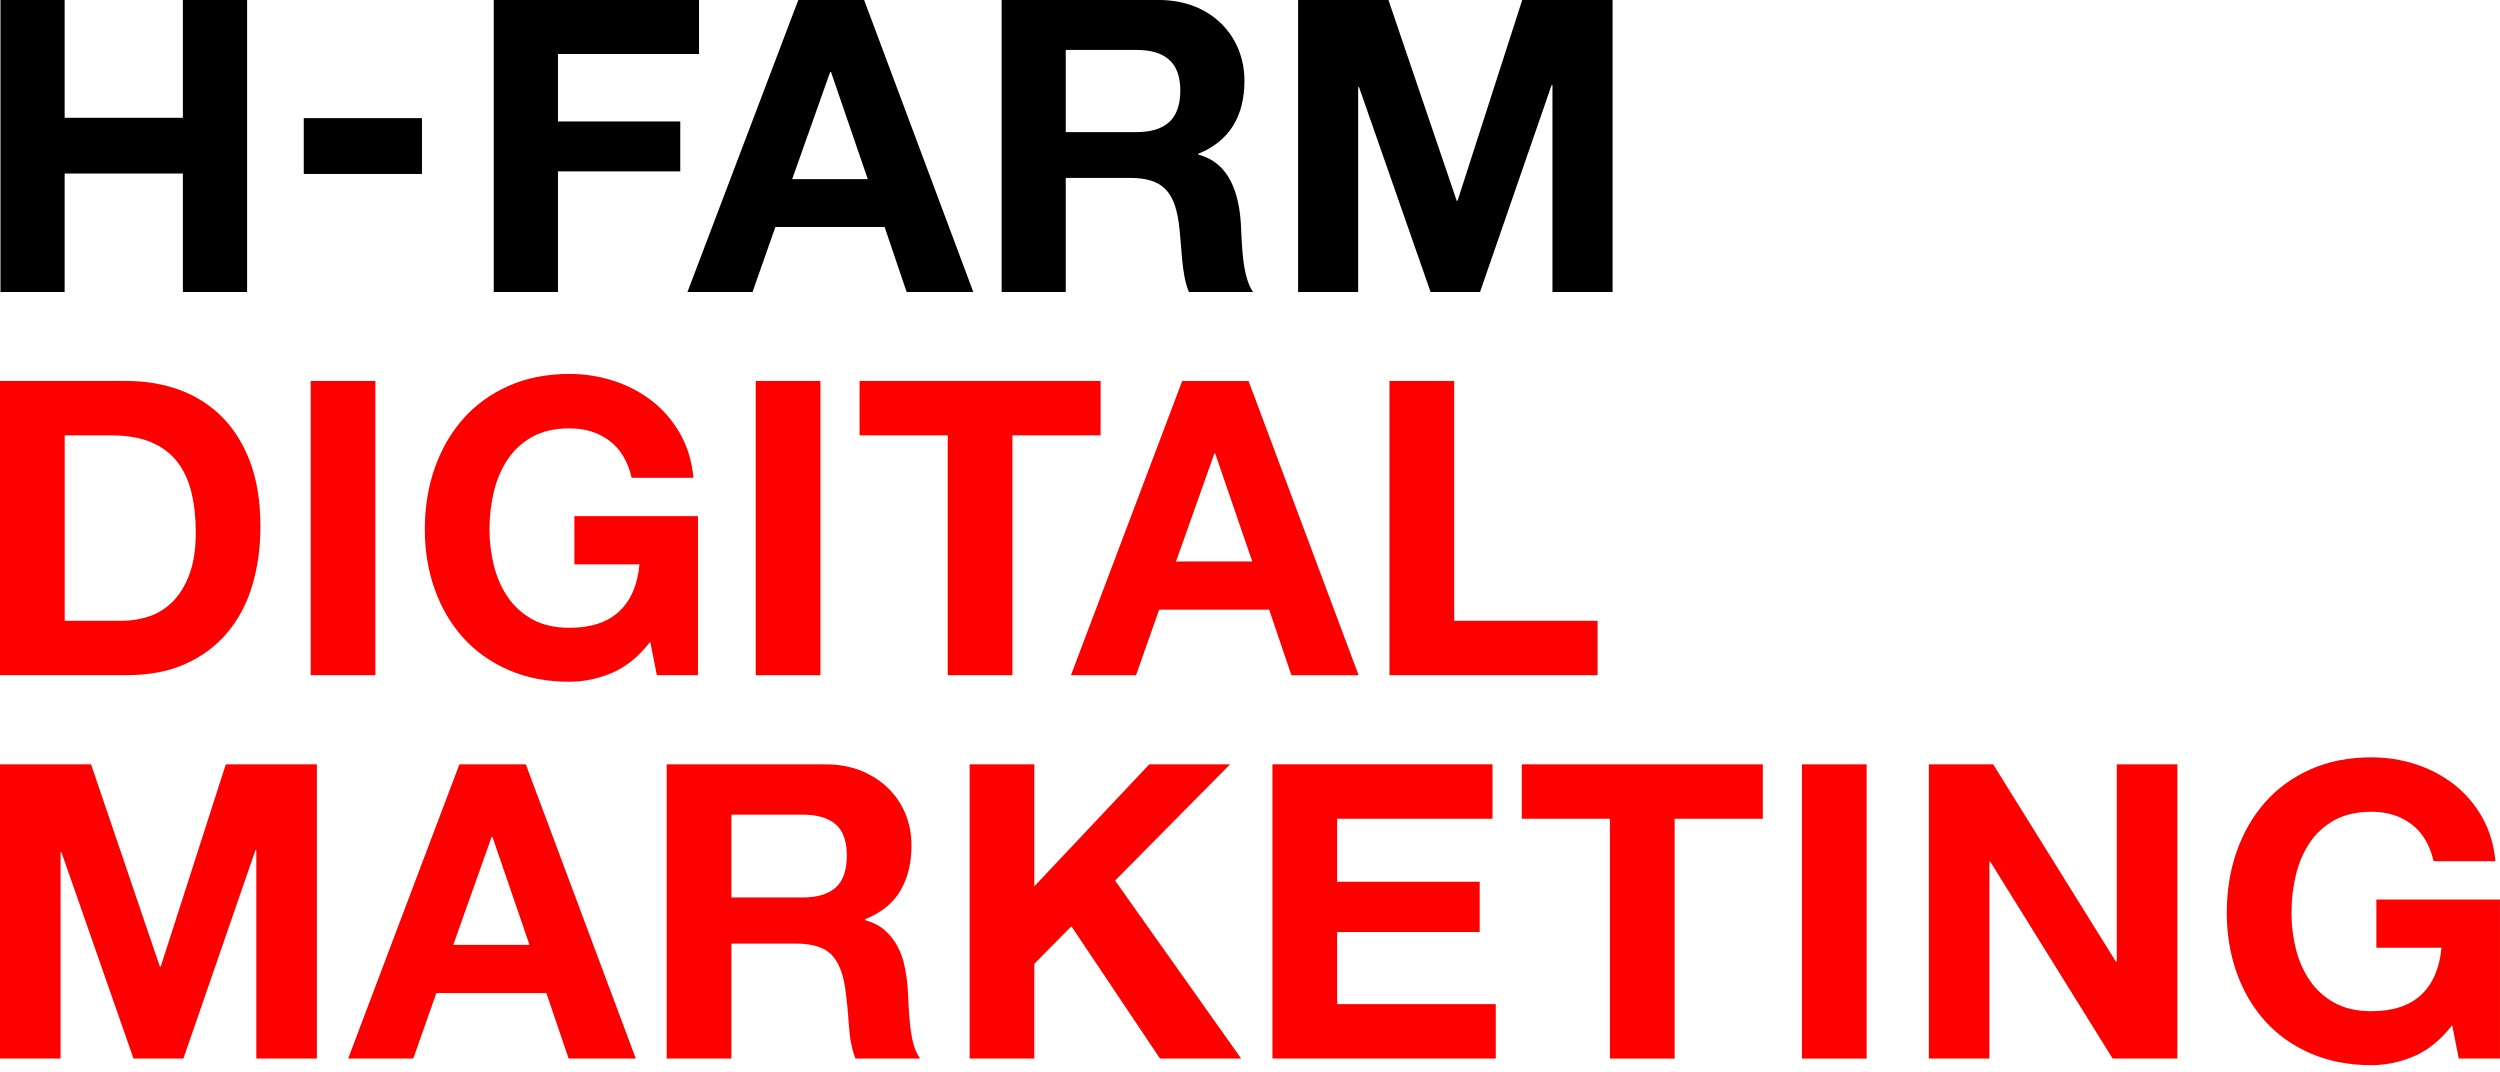
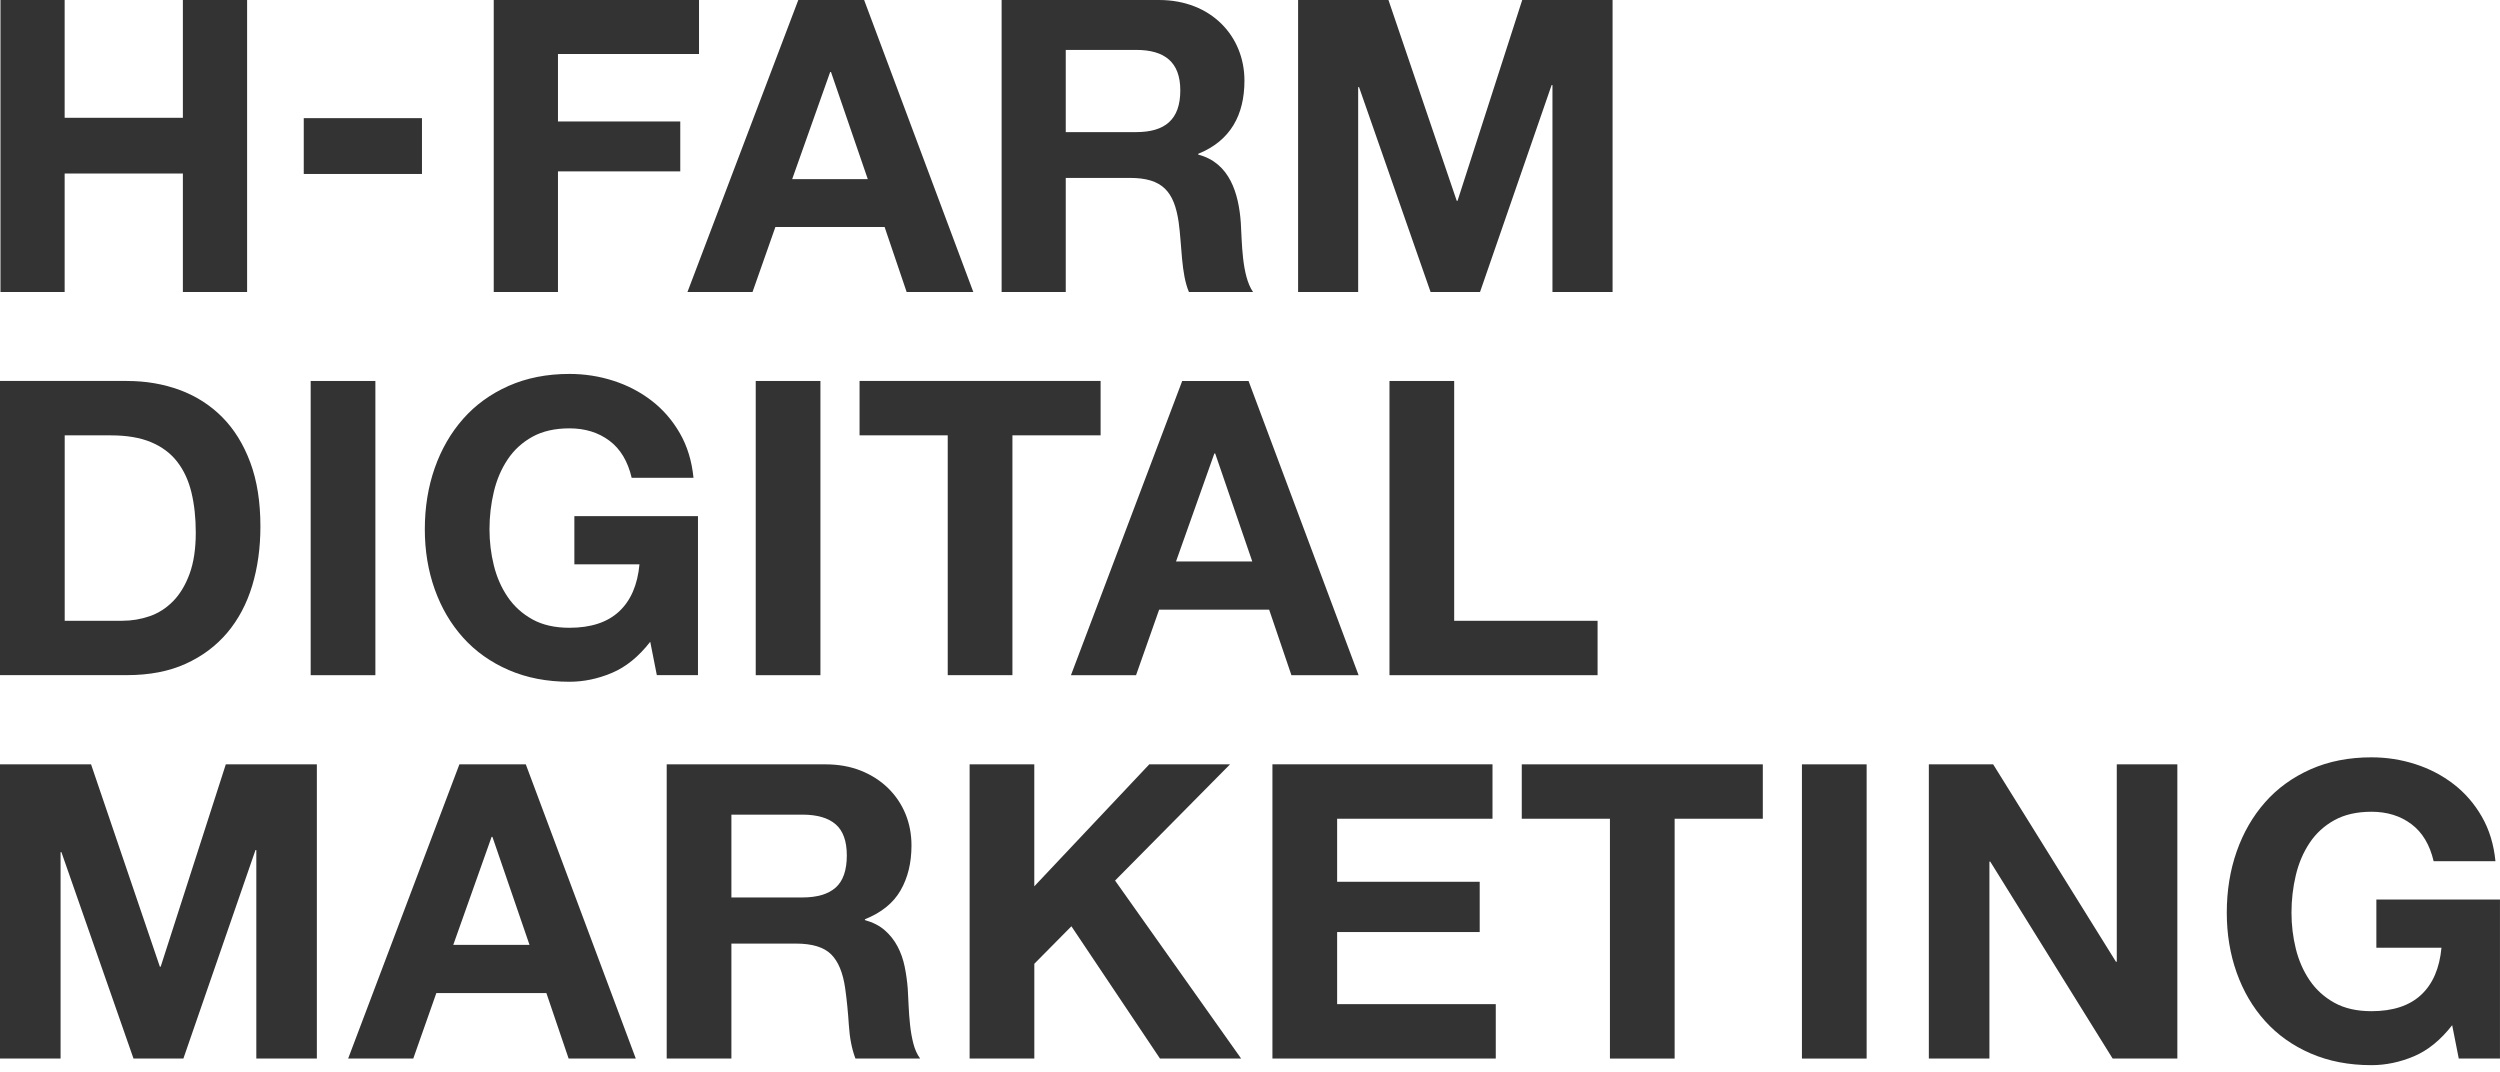
<svg xmlns="http://www.w3.org/2000/svg" version="1.1" id="Layer_1" x="0px" y="0px" viewBox="0 0 841.54 360.57" style="enable-background:new 0 0 841.54 360.57;" xml:space="preserve">
  <style type="text/css">
- 	.st0{fill:#FF0000;}
+ 	.st0{fill:#333333;}
</style>
  <g>
    <g>
-       <rect x="102.25" y="39.77" width="39.79" height="18.79" />
-       <polygon points="187.82,18.18 235.3,18.18 235.3,0 166.2,0 166.2,98.29 187.82,98.29 187.82,57.69 228.99,57.69 228.99,40.89     187.82,40.89   " />
-       <path d="M266.66,60.3l12.79-36.07h0.27l12.39,36.07H266.66z M268.72,0l-37.31,98.29h21.9l7.7-21.88h36.76l7.42,21.88h22.44    L290.88,0H268.72z" />
-       <polygon points="61.56,39.65 21.76,39.65 21.76,0 0.16,0 0.16,98.29 21.76,98.29 21.76,58.41 61.56,58.41 61.56,98.29     83.18,98.29 83.18,0 61.56,0   " />
-       <polygon points="490.63,67.6 490.36,67.6 467.38,0.01 436.96,0.01 436.96,98.3 457.18,98.3 457.18,29.32 457.47,29.32     481.56,98.3 498.2,98.3 522.3,28.63 522.58,28.63 522.58,98.3 542.82,98.3 542.82,0.01 512.4,0.01   " />
-       <path d="M382.44,44.47h-23.69V16.8h23.69c9.63,0,14.87,4.13,14.87,13.63C397.31,40.34,392.07,44.47,382.44,44.47 M403.35,52.05    v-0.28c10.87-4.41,15.55-13.08,15.55-24.64C418.91,12.26,407.77,0,390.14,0h-52.98v98.29h21.59v-38.4h21.62    c10.87,0,14.86,4.53,16.38,14.86c1.1,7.85,0.82,17.35,3.46,23.54h21.59c-3.85-5.5-3.72-17.07-4.12-23.27    C416.98,65.13,413.96,54.8,403.35,52.05" />
+       <rect x="102.25" y="39.77" class="st0" width="39.79" height="18.79" />
+       <polygon class="st0" points="187.82,18.18 235.3,18.18 235.3,0 166.2,0 166.2,98.29 187.82,98.29 187.82,57.69 228.99,57.69     228.99,40.89 187.82,40.89   " />
+       <path class="st0" d="M266.66,60.3l12.79-36.07h0.27l12.39,36.07H266.66z M268.72,0l-37.31,98.29h21.9l7.7-21.88h36.76l7.42,21.88    h22.44L290.88,0H268.72z" />
+       <polygon class="st0" points="61.56,39.65 21.76,39.65 21.76,0 0.16,0 0.16,98.29 21.76,98.29 21.76,58.41 61.56,58.41     61.56,98.29 83.18,98.29 83.18,0 61.56,0   " />
+       <polygon class="st0" points="490.63,67.6 490.36,67.6 467.38,0.01 436.96,0.01 436.96,98.3 457.18,98.3 457.18,29.32     457.47,29.32 481.56,98.3 498.2,98.3 522.3,28.63 522.58,28.63 522.58,98.3 542.82,98.3 542.82,0.01 512.4,0.01   " />
+       <path class="st0" d="M382.44,44.47h-23.69V16.8h23.69c9.63,0,14.87,4.13,14.87,13.63C397.31,40.34,392.07,44.47,382.44,44.47     M403.35,52.05v-0.28c10.87-4.41,15.55-13.08,15.55-24.64C418.91,12.26,407.77,0,390.14,0h-52.98v98.29h21.59v-38.4h21.62    c10.87,0,14.86,4.53,16.38,14.86c1.1,7.85,0.82,17.35,3.46,23.54h21.59c-3.85-5.5-3.72-17.07-4.12-23.27    C416.98,65.13,413.96,54.8,403.35,52.05" />
    </g>
    <g>
-       <path class="st0" d="M42.72,128.24c6.38,0,12.32,1.02,17.82,3.05c5.5,2.04,10.26,5.09,14.29,9.15c4.02,4.07,7.17,9.16,9.43,15.26    c2.27,6.1,3.4,13.27,3.4,21.5c0,7.21-0.93,13.87-2.77,19.97c-1.85,6.1-4.65,11.37-8.39,15.81c-3.75,4.44-8.42,7.93-14.01,10.47    c-5.6,2.54-12.18,3.81-19.77,3.81H0v-99.04H42.72z M41.2,208.96c3.14,0,6.19-0.51,9.16-1.53c2.96-1.02,5.59-2.7,7.91-5.06    c2.31-2.36,4.16-5.43,5.55-9.22c1.39-3.79,2.08-8.41,2.08-13.87c0-4.99-0.49-9.5-1.46-13.52c-0.97-4.02-2.57-7.47-4.79-10.33    c-2.22-2.87-5.16-5.06-8.81-6.59c-3.65-1.53-8.16-2.29-13.52-2.29H21.78v62.42H41.2z" />
-       <path class="st0" d="M126.36,128.24v99.04h-21.78v-99.04H126.36z" />
-       <path class="st0" d="M205.98,226.51c-4.72,1.99-9.48,2.98-14.29,2.98c-7.58,0-14.4-1.32-20.46-3.95    c-6.06-2.63-11.17-6.26-15.33-10.89c-4.16-4.62-7.35-10.06-9.57-16.3c-2.22-6.24-3.33-12.97-3.33-20.18    c0-7.4,1.11-14.26,3.33-20.6c2.22-6.33,5.41-11.86,9.57-16.58c4.16-4.72,9.27-8.41,15.33-11.1c6.06-2.68,12.88-4.02,20.46-4.02    c5.08,0,10.01,0.76,14.77,2.29c4.76,1.53,9.06,3.77,12.9,6.73c3.84,2.96,7,6.61,9.5,10.96c2.5,4.35,4.02,9.34,4.58,14.98h-20.81    c-1.3-5.55-3.79-9.71-7.49-12.48c-3.7-2.77-8.18-4.16-13.46-4.16c-4.9,0-9.06,0.95-12.48,2.84c-3.42,1.9-6.2,4.44-8.32,7.63    c-2.13,3.19-3.68,6.82-4.65,10.89c-0.97,4.07-1.46,8.28-1.46,12.62c0,4.16,0.49,8.21,1.46,12.14c0.97,3.93,2.52,7.47,4.65,10.61    c2.13,3.14,4.9,5.66,8.32,7.56c3.42,1.9,7.58,2.84,12.48,2.84c7.21,0,12.78-1.83,16.71-5.48c3.93-3.65,6.22-8.95,6.87-15.88    h-21.92v-16.23h41.61v53.54H221.1l-2.22-11.24C215,221.03,210.7,224.52,205.98,226.51z" />
-       <path class="st0" d="M276.17,128.24v99.04h-21.78v-99.04H276.17z" />
-       <path class="st0" d="M289.34,146.54v-18.31h81.14v18.31H340.8v80.73h-21.78v-80.73H289.34z" />
-       <path class="st0" d="M420.28,128.24l37.04,99.04h-22.61l-7.49-22.05h-37.04l-7.77,22.05H360.5l37.45-99.04H420.28z M421.53,188.99    l-12.48-36.34h-0.28l-12.9,36.34H421.53z" />
-       <path class="st0" d="M489.5,128.24v80.73h48.27v18.31h-70.05v-99.04H489.5z" />
-       <path class="st0" d="M30.65,257.29l23.16,68.11h0.28l21.92-68.11h30.65v99.04H86.28v-70.19H86l-24.27,70.19H44.94l-24.27-69.49    h-0.28v69.49H0v-99.04H30.65z" />
+       <path class="st0" d="M42.72,128.24c6.38,0,12.32,1.02,17.82,3.05c5.5,2.04,10.26,5.09,14.29,9.15c4.02,4.07,7.17,9.16,9.43,15.26    c2.27,6.1,3.4,13.27,3.4,21.5c0,7.21-0.93,13.87-2.77,19.97c-1.85,6.1-4.65,11.37-8.39,15.81c-3.75,4.44-8.42,7.93-14.01,10.47    c-5.6,2.54-12.18,3.81-19.77,3.81H0v-99.04h42.72V128.24z M41.2,208.96c3.14,0,6.19-0.51,9.16-1.53c2.96-1.02,5.59-2.7,7.91-5.06    c2.31-2.36,4.16-5.43,5.55-9.22c1.39-3.79,2.08-8.41,2.08-13.87c0-4.99-0.49-9.5-1.46-13.52s-2.57-7.47-4.79-10.33    c-2.22-2.87-5.16-5.06-8.81-6.59s-8.16-2.29-13.52-2.29H21.78v62.42H41.2V208.96z" />
+       <path class="st0" d="M126.36,128.24v99.04h-21.78v-99.04L126.36,128.24L126.36,128.24z" />
+       <path class="st0" d="M205.98,226.51c-4.72,1.99-9.48,2.98-14.29,2.98c-7.58,0-14.4-1.32-20.46-3.95    c-6.06-2.63-11.17-6.26-15.33-10.89c-4.16-4.62-7.35-10.06-9.57-16.3c-2.22-6.24-3.33-12.97-3.33-20.18    c0-7.4,1.11-14.26,3.33-20.6c2.22-6.33,5.41-11.86,9.57-16.58s9.27-8.41,15.33-11.1c6.06-2.68,12.88-4.02,20.46-4.02    c5.08,0,10.01,0.76,14.77,2.29c4.76,1.53,9.06,3.77,12.9,6.73c3.84,2.96,7,6.61,9.5,10.96s4.02,9.34,4.58,14.98h-20.81    c-1.3-5.55-3.79-9.71-7.49-12.48c-3.7-2.77-8.18-4.16-13.46-4.16c-4.9,0-9.06,0.95-12.48,2.84c-3.42,1.9-6.2,4.44-8.32,7.63    c-2.13,3.19-3.68,6.82-4.65,10.89c-0.97,4.07-1.46,8.28-1.46,12.62c0,4.16,0.49,8.21,1.46,12.14s2.52,7.47,4.65,10.61    c2.13,3.14,4.9,5.66,8.32,7.56c3.42,1.9,7.58,2.84,12.48,2.84c7.21,0,12.78-1.83,16.71-5.48c3.93-3.65,6.22-8.95,6.87-15.88    h-21.92v-16.23h41.61v53.54H221.1l-2.22-11.24C215,221.03,210.7,224.52,205.98,226.51z" />
+       <path class="st0" d="M276.17,128.24v99.04h-21.78v-99.04L276.17,128.24L276.17,128.24z" />
+       <path class="st0" d="M289.34,146.54v-18.31h81.14v18.31H340.8v80.73h-21.78v-80.73L289.34,146.54L289.34,146.54z" />
+       <path class="st0" d="M420.28,128.24l37.04,99.04h-22.61l-7.49-22.05h-37.04l-7.77,22.05H360.5l37.45-99.04L420.28,128.24    L420.28,128.24z M421.53,188.99l-12.48-36.34h-0.28l-12.9,36.34H421.53z" />
+       <path class="st0" d="M489.5,128.24v80.73h48.27v18.31h-70.05v-99.04L489.5,128.24L489.5,128.24z" />
+       <path class="st0" d="M30.65,257.29l23.16,68.11h0.28l21.92-68.11h30.65v99.04H86.28v-70.19H86l-24.27,70.19H44.94l-24.27-69.49    h-0.28v69.49H0v-99.04L30.65,257.29L30.65,257.29z" />
      <path class="st0" d="M176.99,257.29l37.03,99.04h-22.61l-7.49-22.05h-37.04l-7.77,22.05h-21.92l37.45-99.04H176.99z     M178.24,318.05l-12.48-36.34h-0.28l-12.9,36.34H178.24z" />
-       <path class="st0" d="M277.83,257.29c4.44,0,8.44,0.72,12,2.15c3.56,1.43,6.61,3.4,9.15,5.89c2.54,2.5,4.48,5.39,5.83,8.67    c1.34,3.28,2.01,6.82,2.01,10.61c0,5.83-1.23,10.87-3.68,15.12c-2.45,4.25-6.45,7.49-12,9.71v0.28c2.68,0.74,4.9,1.87,6.66,3.4    c1.76,1.53,3.19,3.33,4.3,5.41c1.11,2.08,1.92,4.37,2.43,6.87c0.51,2.5,0.85,4.99,1.04,7.49c0.09,1.57,0.18,3.42,0.28,5.55    c0.09,2.13,0.25,4.3,0.49,6.52c0.23,2.22,0.6,4.32,1.11,6.31c0.51,1.99,1.27,3.68,2.29,5.06h-21.78    c-1.2-3.14-1.94-6.89-2.22-11.24c-0.28-4.35-0.69-8.51-1.25-12.48c-0.74-5.18-2.31-8.97-4.72-11.37    c-2.41-2.4-6.34-3.61-11.79-3.61h-21.78v38.7h-21.78v-99.04H277.83z M270.06,302.1c4.99,0,8.74-1.11,11.24-3.33    c2.5-2.22,3.75-5.83,3.75-10.82c0-4.81-1.25-8.3-3.75-10.47c-2.5-2.17-6.24-3.26-11.24-3.26h-23.86v27.88H270.06z" />
-       <path class="st0" d="M348.16,257.29v41.06l38.7-41.06h27.19l-38.7,39.12l42.44,59.92h-27.32l-29.82-44.53l-12.48,12.62v31.9    h-21.78v-99.04H348.16z" />
-       <path class="st0" d="M502.4,257.29v18.31H450.1v21.22h47.99v16.92H450.1v24.27h53.4v18.31h-75.18v-99.04H502.4z" />
+       <path class="st0" d="M277.83,257.29c4.44,0,8.44,0.72,12,2.15s6.61,3.4,9.15,5.89c2.54,2.5,4.48,5.39,5.83,8.67    c1.34,3.28,2.01,6.82,2.01,10.61c0,5.83-1.23,10.87-3.68,15.12c-2.45,4.25-6.45,7.49-12,9.71v0.28c2.68,0.74,4.9,1.87,6.66,3.4    s3.19,3.33,4.3,5.41c1.11,2.08,1.92,4.37,2.43,6.87c0.51,2.5,0.85,4.99,1.04,7.49c0.09,1.57,0.18,3.42,0.28,5.55    c0.09,2.13,0.25,4.3,0.49,6.52c0.23,2.22,0.6,4.32,1.11,6.31c0.51,1.99,1.27,3.68,2.29,5.06h-21.78    c-1.2-3.14-1.94-6.89-2.22-11.24c-0.28-4.35-0.69-8.51-1.25-12.48c-0.74-5.18-2.31-8.97-4.72-11.37s-6.34-3.61-11.79-3.61H246.2    v38.7h-21.78v-99.04L277.83,257.29L277.83,257.29z M270.06,302.1c4.99,0,8.74-1.11,11.24-3.33s3.75-5.83,3.75-10.82    c0-4.81-1.25-8.3-3.75-10.47s-6.24-3.26-11.24-3.26H246.2v27.88H270.06z" />
+       <path class="st0" d="M348.16,257.29v41.06l38.7-41.06h27.19l-38.7,39.12l42.44,59.92h-27.32l-29.82-44.53l-12.48,12.62v31.9    h-21.78v-99.04h21.77V257.29z" />
+       <path class="st0" d="M502.4,257.29v18.31h-52.3v21.22h47.99v16.92H450.1v24.27h53.4v18.31h-75.18v-99.04h74.08V257.29z" />
      <path class="st0" d="M512.25,275.6v-18.31h81.14v18.31h-29.68v80.73h-21.78V275.6H512.25z" />
      <path class="st0" d="M628.34,257.29v99.04h-21.78v-99.04H628.34z" />
      <path class="st0" d="M670.93,257.29l41.33,66.44h0.28v-66.44h20.39v99.04h-21.78l-41.2-66.3h-0.28v66.3h-20.39v-99.04H670.93z" />
-       <path class="st0" d="M812.55,355.57c-4.72,1.99-9.48,2.98-14.29,2.98c-7.58,0-14.4-1.32-20.46-3.95    c-6.06-2.63-11.17-6.26-15.33-10.89c-4.16-4.62-7.35-10.06-9.57-16.3c-2.22-6.24-3.33-12.97-3.33-20.18    c0-7.4,1.11-14.26,3.33-20.6c2.22-6.33,5.41-11.86,9.57-16.58c4.16-4.72,9.27-8.41,15.33-11.1c6.06-2.68,12.88-4.02,20.46-4.02    c5.08,0,10.01,0.76,14.77,2.29c4.76,1.53,9.06,3.77,12.9,6.73c3.84,2.96,7,6.61,9.5,10.96c2.5,4.35,4.02,9.34,4.58,14.98h-20.81    c-1.3-5.55-3.79-9.71-7.49-12.48c-3.7-2.78-8.18-4.16-13.45-4.16c-4.9,0-9.06,0.95-12.48,2.84c-3.42,1.9-6.2,4.44-8.32,7.63    c-2.13,3.19-3.68,6.82-4.65,10.89c-0.97,4.07-1.46,8.28-1.46,12.62c0,4.16,0.49,8.21,1.46,12.14c0.97,3.93,2.52,7.47,4.65,10.61    c2.13,3.14,4.9,5.66,8.32,7.56c3.42,1.9,7.58,2.84,12.48,2.84c7.21,0,12.78-1.83,16.71-5.48c3.93-3.65,6.22-8.95,6.87-15.88    h-21.92v-16.23h41.61v53.54h-13.87l-2.22-11.24C821.56,350.09,817.26,353.58,812.55,355.57z" />
+       <path class="st0" d="M812.55,355.57c-4.72,1.99-9.48,2.98-14.29,2.98c-7.58,0-14.4-1.32-20.46-3.95s-11.17-6.26-15.33-10.89    c-4.16-4.62-7.35-10.06-9.57-16.3c-2.22-6.24-3.33-12.97-3.33-20.18c0-7.4,1.11-14.26,3.33-20.6c2.22-6.33,5.41-11.86,9.57-16.58    c4.16-4.72,9.27-8.41,15.33-11.1c6.06-2.68,12.88-4.02,20.46-4.02c5.08,0,10.01,0.76,14.77,2.29s9.06,3.77,12.9,6.73    c3.84,2.96,7,6.61,9.5,10.96s4.02,9.34,4.58,14.98H819.2c-1.3-5.55-3.79-9.71-7.49-12.48c-3.7-2.78-8.18-4.16-13.45-4.16    c-4.9,0-9.06,0.95-12.48,2.84c-3.42,1.9-6.2,4.44-8.32,7.63c-2.13,3.19-3.68,6.82-4.65,10.89c-0.97,4.07-1.46,8.28-1.46,12.62    c0,4.16,0.49,8.21,1.46,12.14c0.97,3.93,2.52,7.47,4.65,10.61c2.13,3.14,4.9,5.66,8.32,7.56s7.58,2.84,12.48,2.84    c7.21,0,12.78-1.83,16.71-5.48c3.93-3.65,6.22-8.95,6.87-15.88h-21.92v-16.23h41.61v53.54h-13.87l-2.22-11.24    C821.56,350.09,817.26,353.58,812.55,355.57z" />
    </g>
  </g>
</svg>
